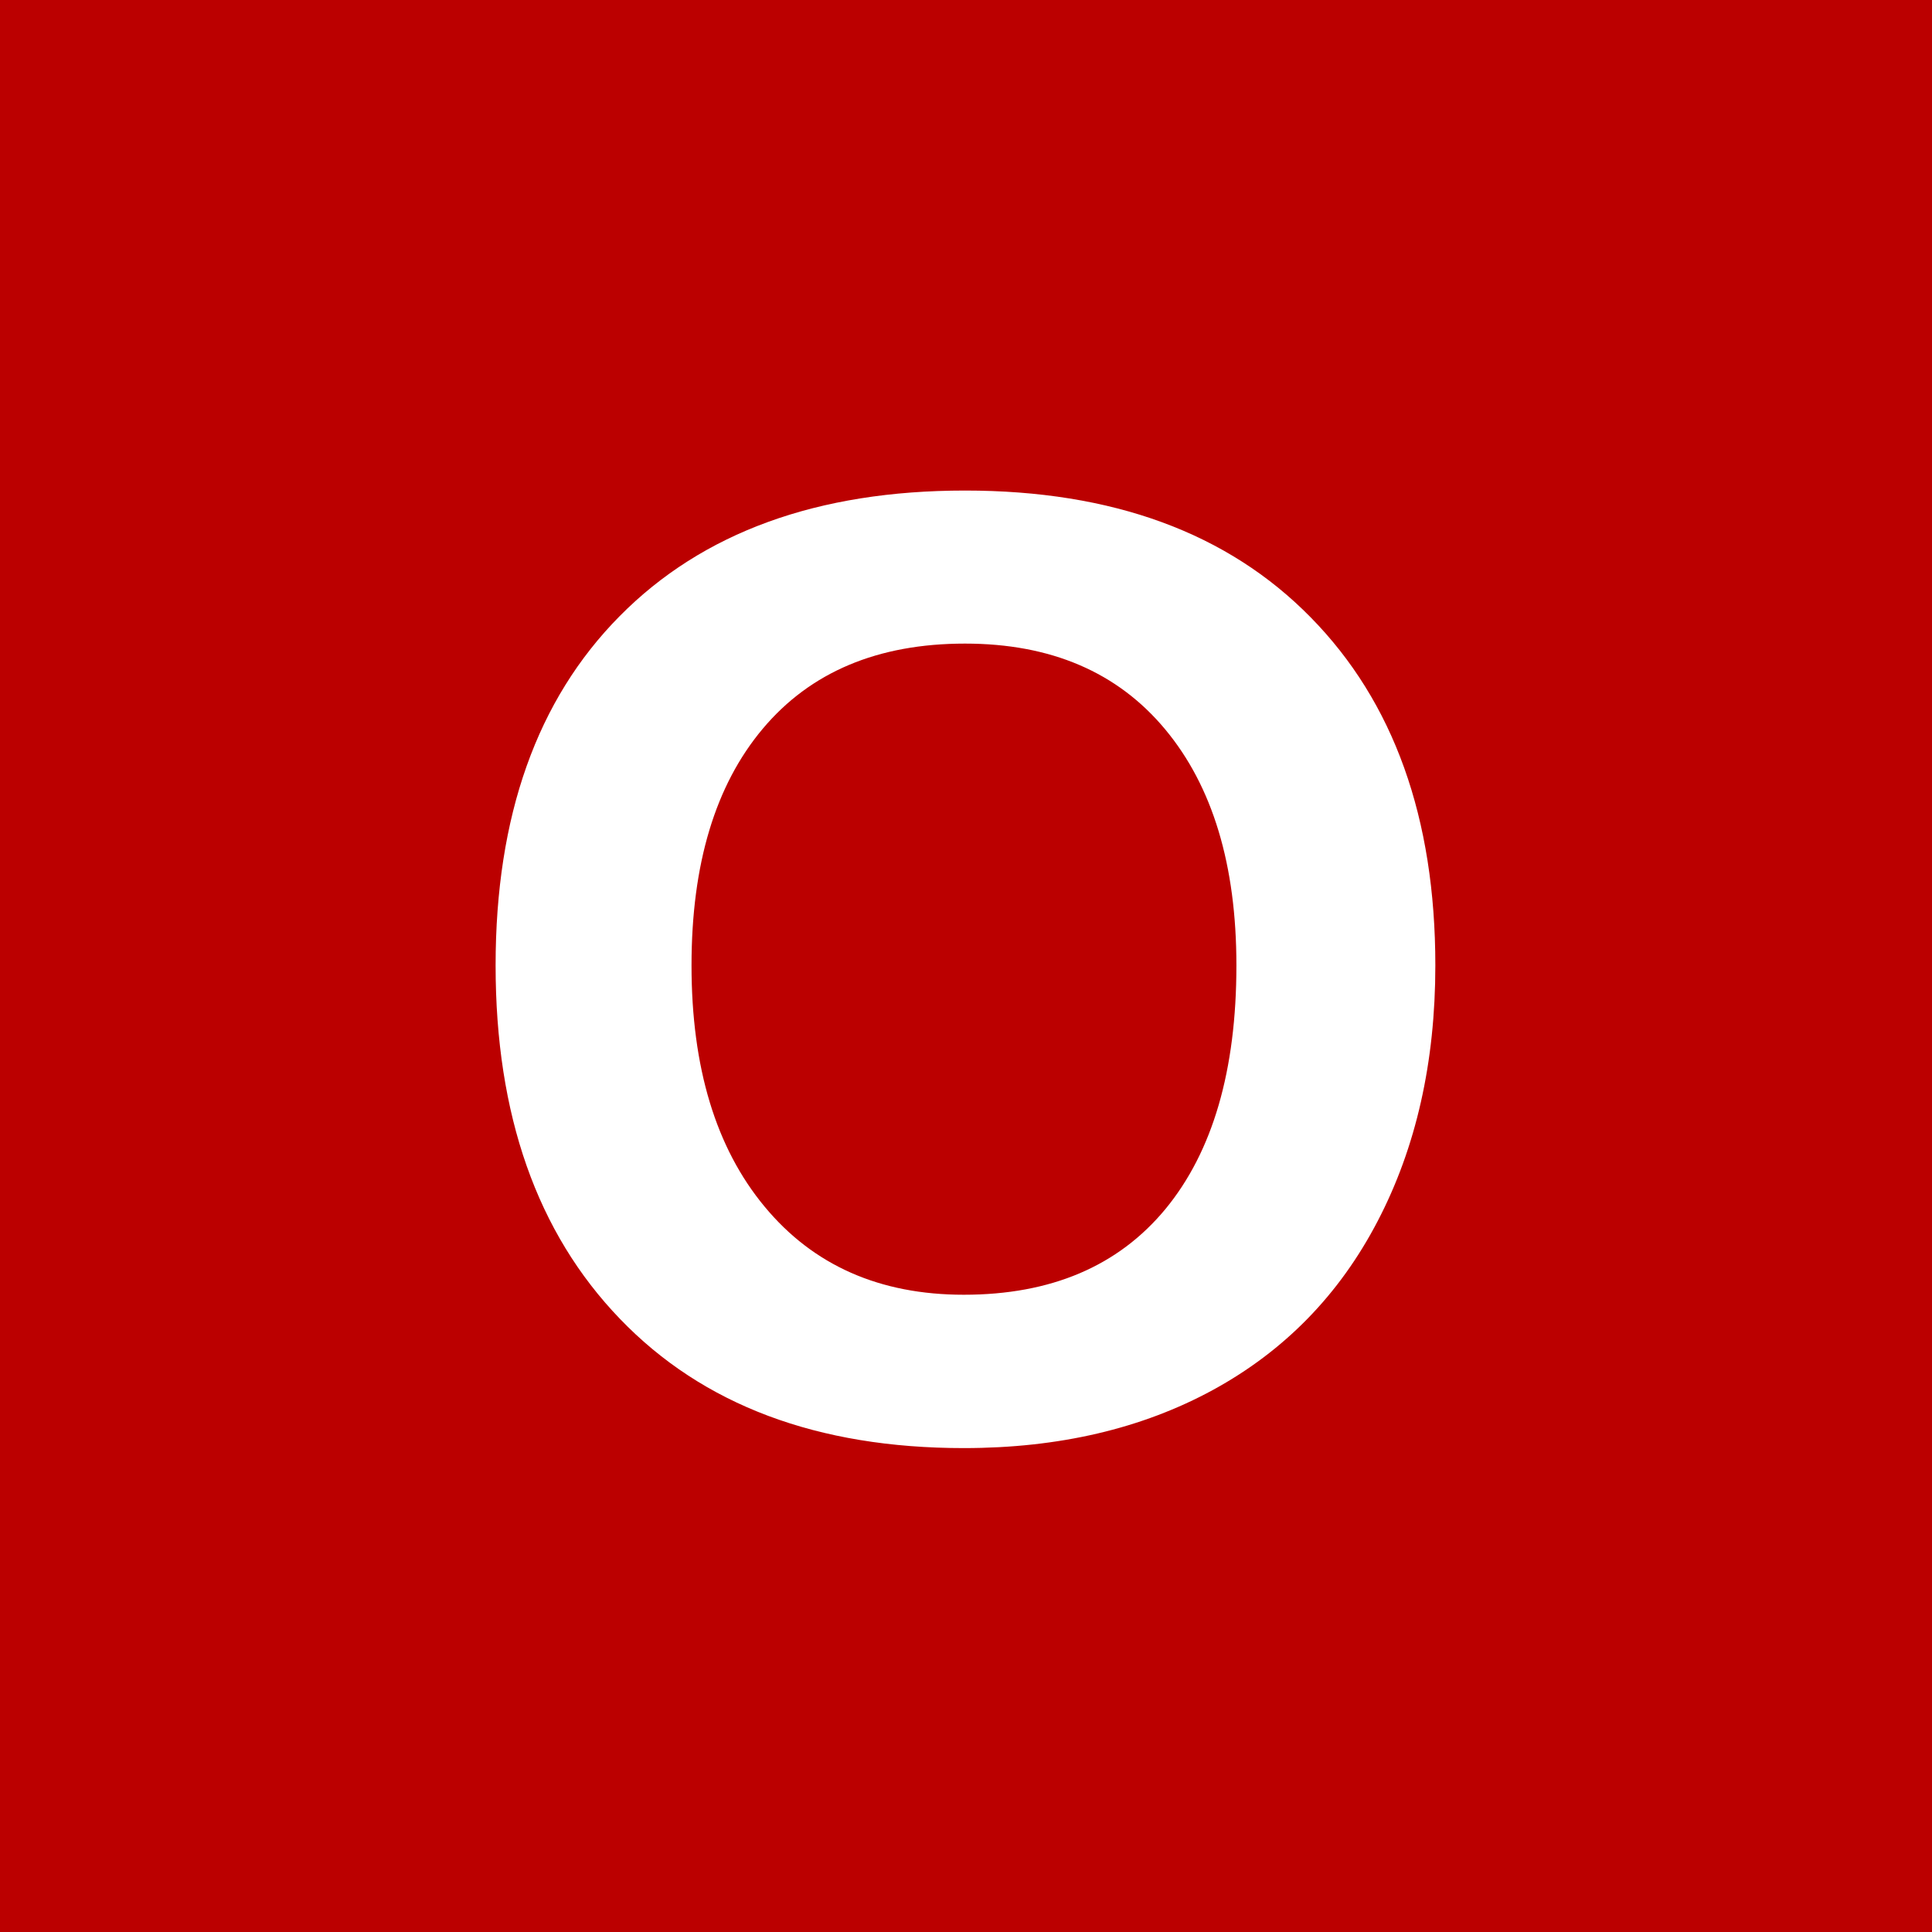
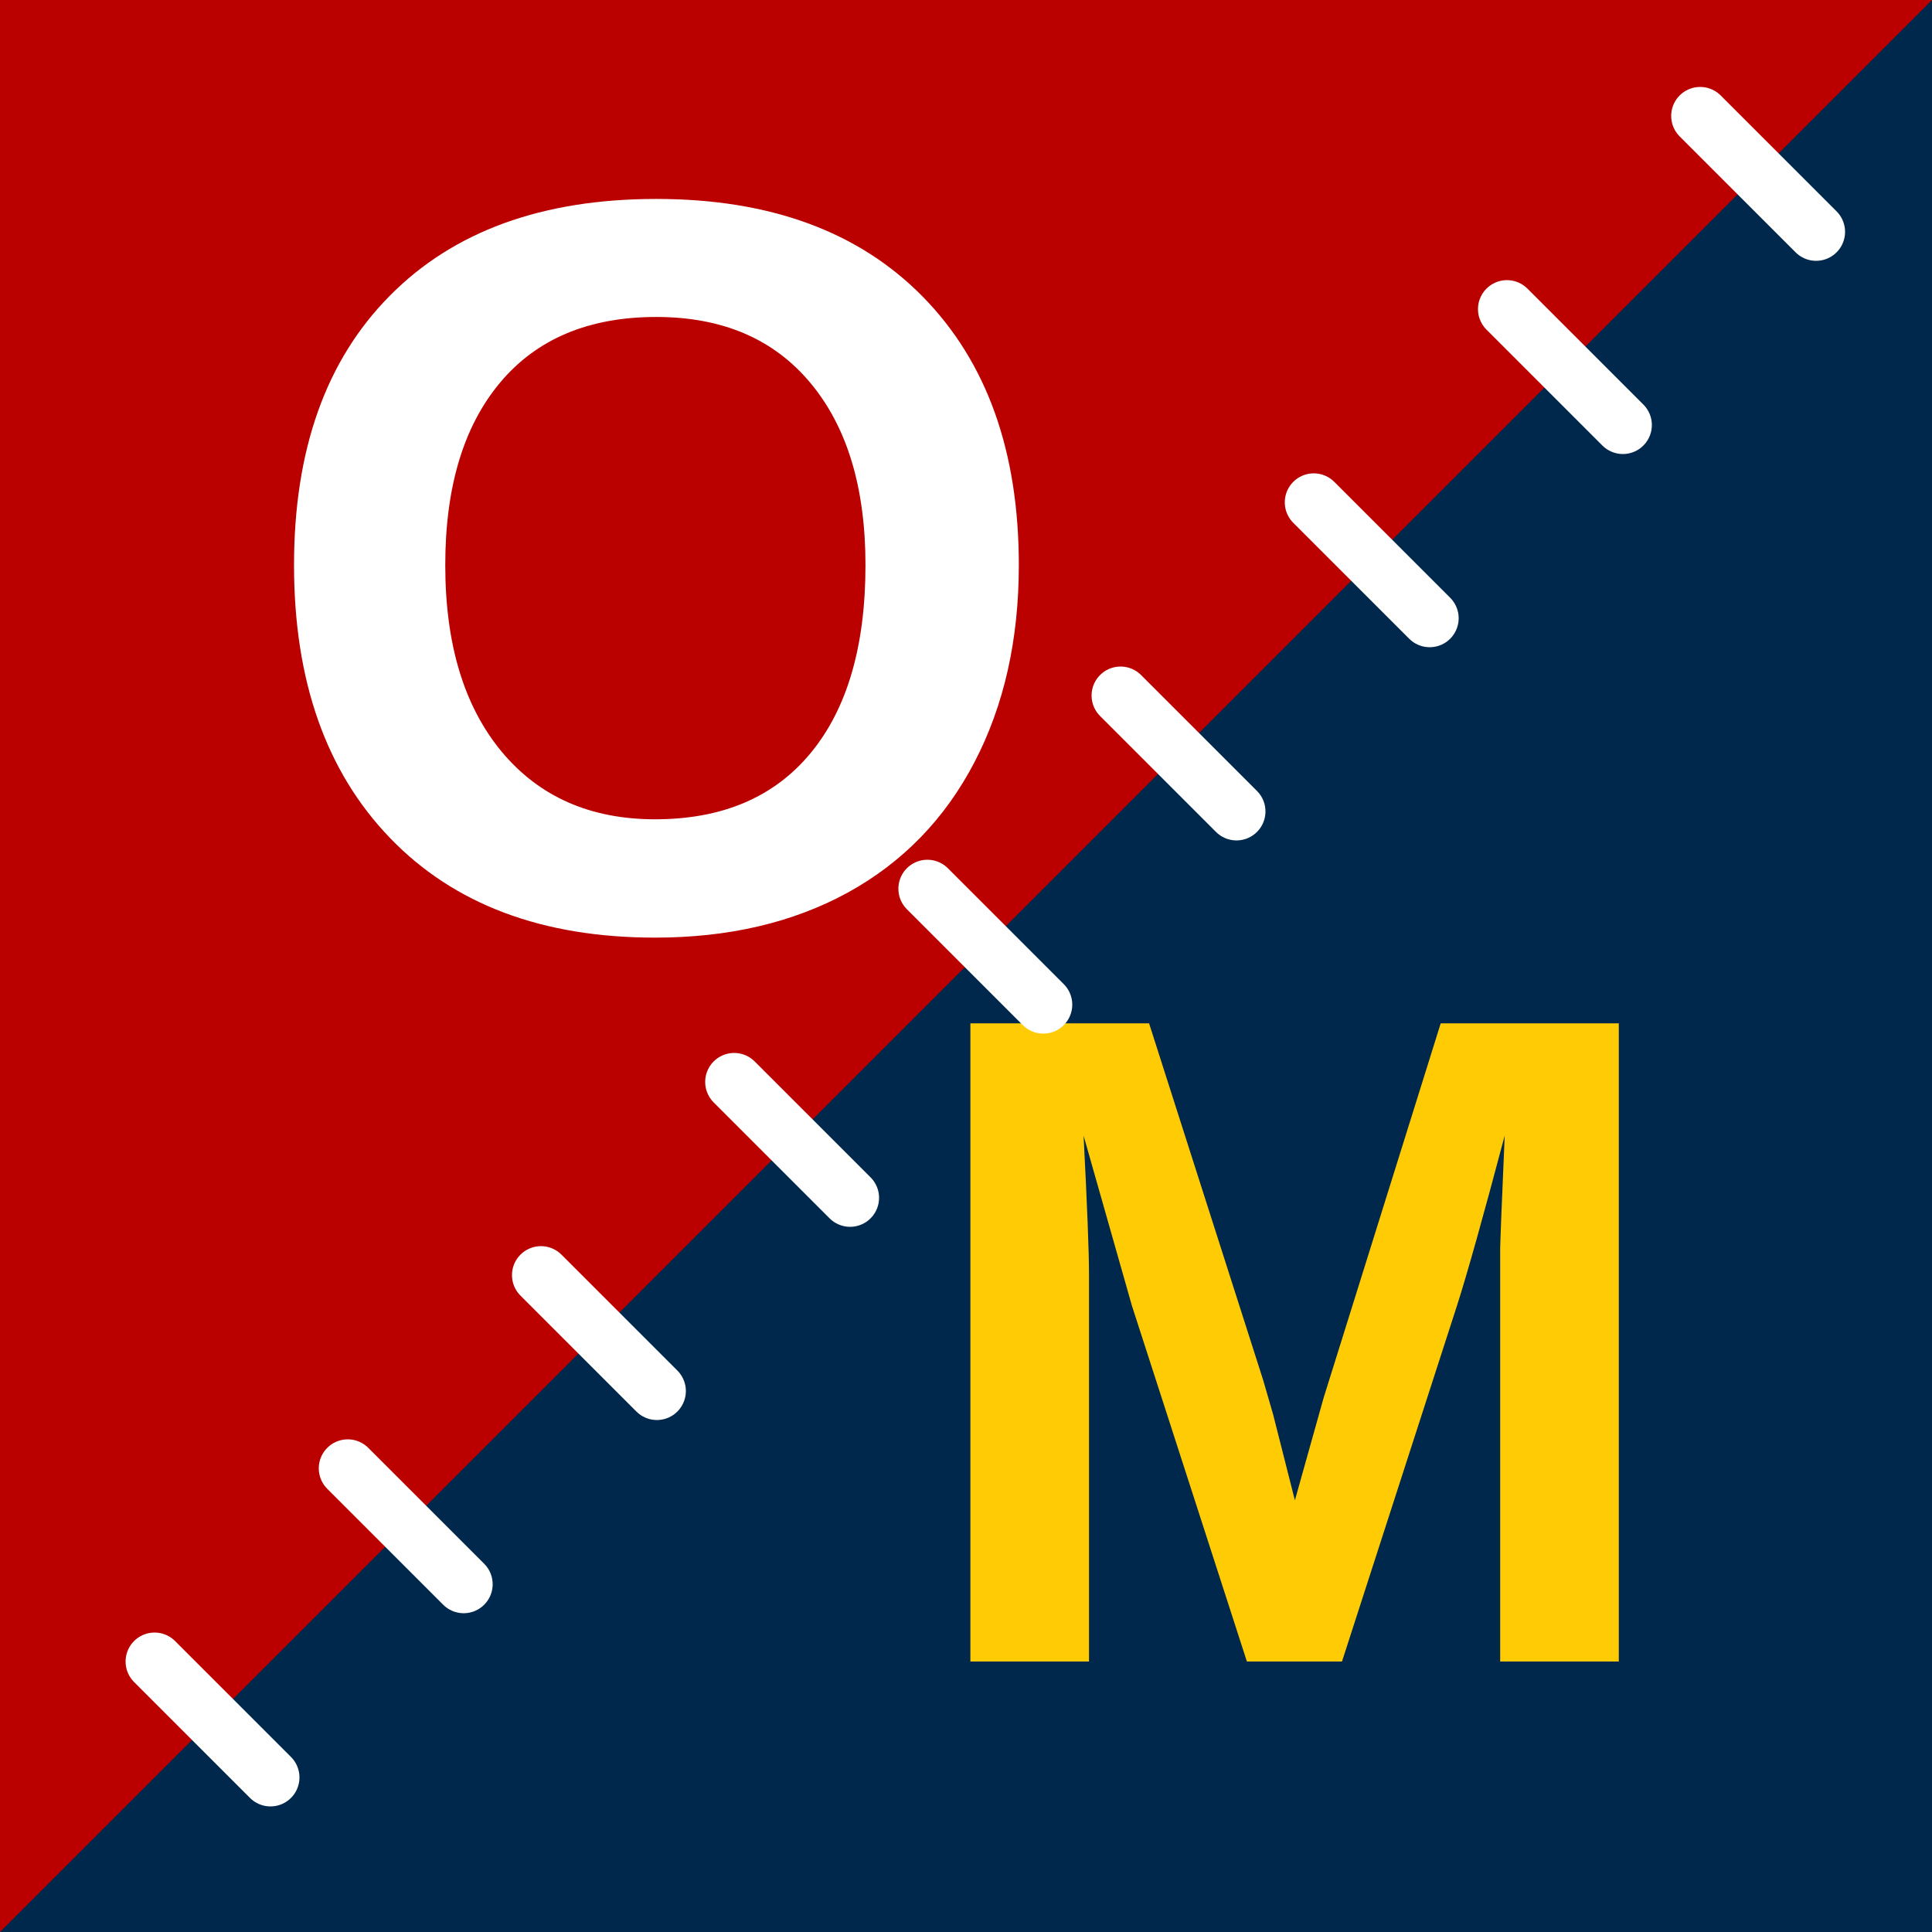
- <svg xmlns="http://www.w3.org/2000/svg" viewBox="0 0 100 100">
-   <rect width="100" height="100" fill="#BB0000" />
-   <text x="50" y="50" font-size="70" text-anchor="middle" dominant-baseline="central" fill="#FFFFFF" font-family="Arial, sans-serif" font-weight="bold">O</text>
+ <svg xmlns="http://www.w3.org/2000/svg" viewBox="0 0 100 100" role="img" aria-labelledby="title description">
+   <rect width="100" height="100" fill="#00274C" />
+   <path d="M0 0H100L0 100Z" fill="#BB0000" />
+   <text x="34" y="48" fill="#FFFFFF" font-family="Arial Black, Arial, sans-serif" font-size="54" font-weight="900" text-anchor="middle">O</text>
+   <text x="67" y="86" fill="#FFCB05" font-family="Arial Black, Arial, sans-serif" font-size="48" font-weight="900" text-anchor="middle">M</text>
+   <g stroke="#FFFFFF" stroke-linecap="round" stroke-width="3">
+     <path d="M8 86L14 92M18 76L24 82M28 66L34 72M38 56L44 62M48 46L54 52M58 36L64 42M68 26L74 32M78 16L84 22M88 6L94 12" />
+   </g>
</svg>
